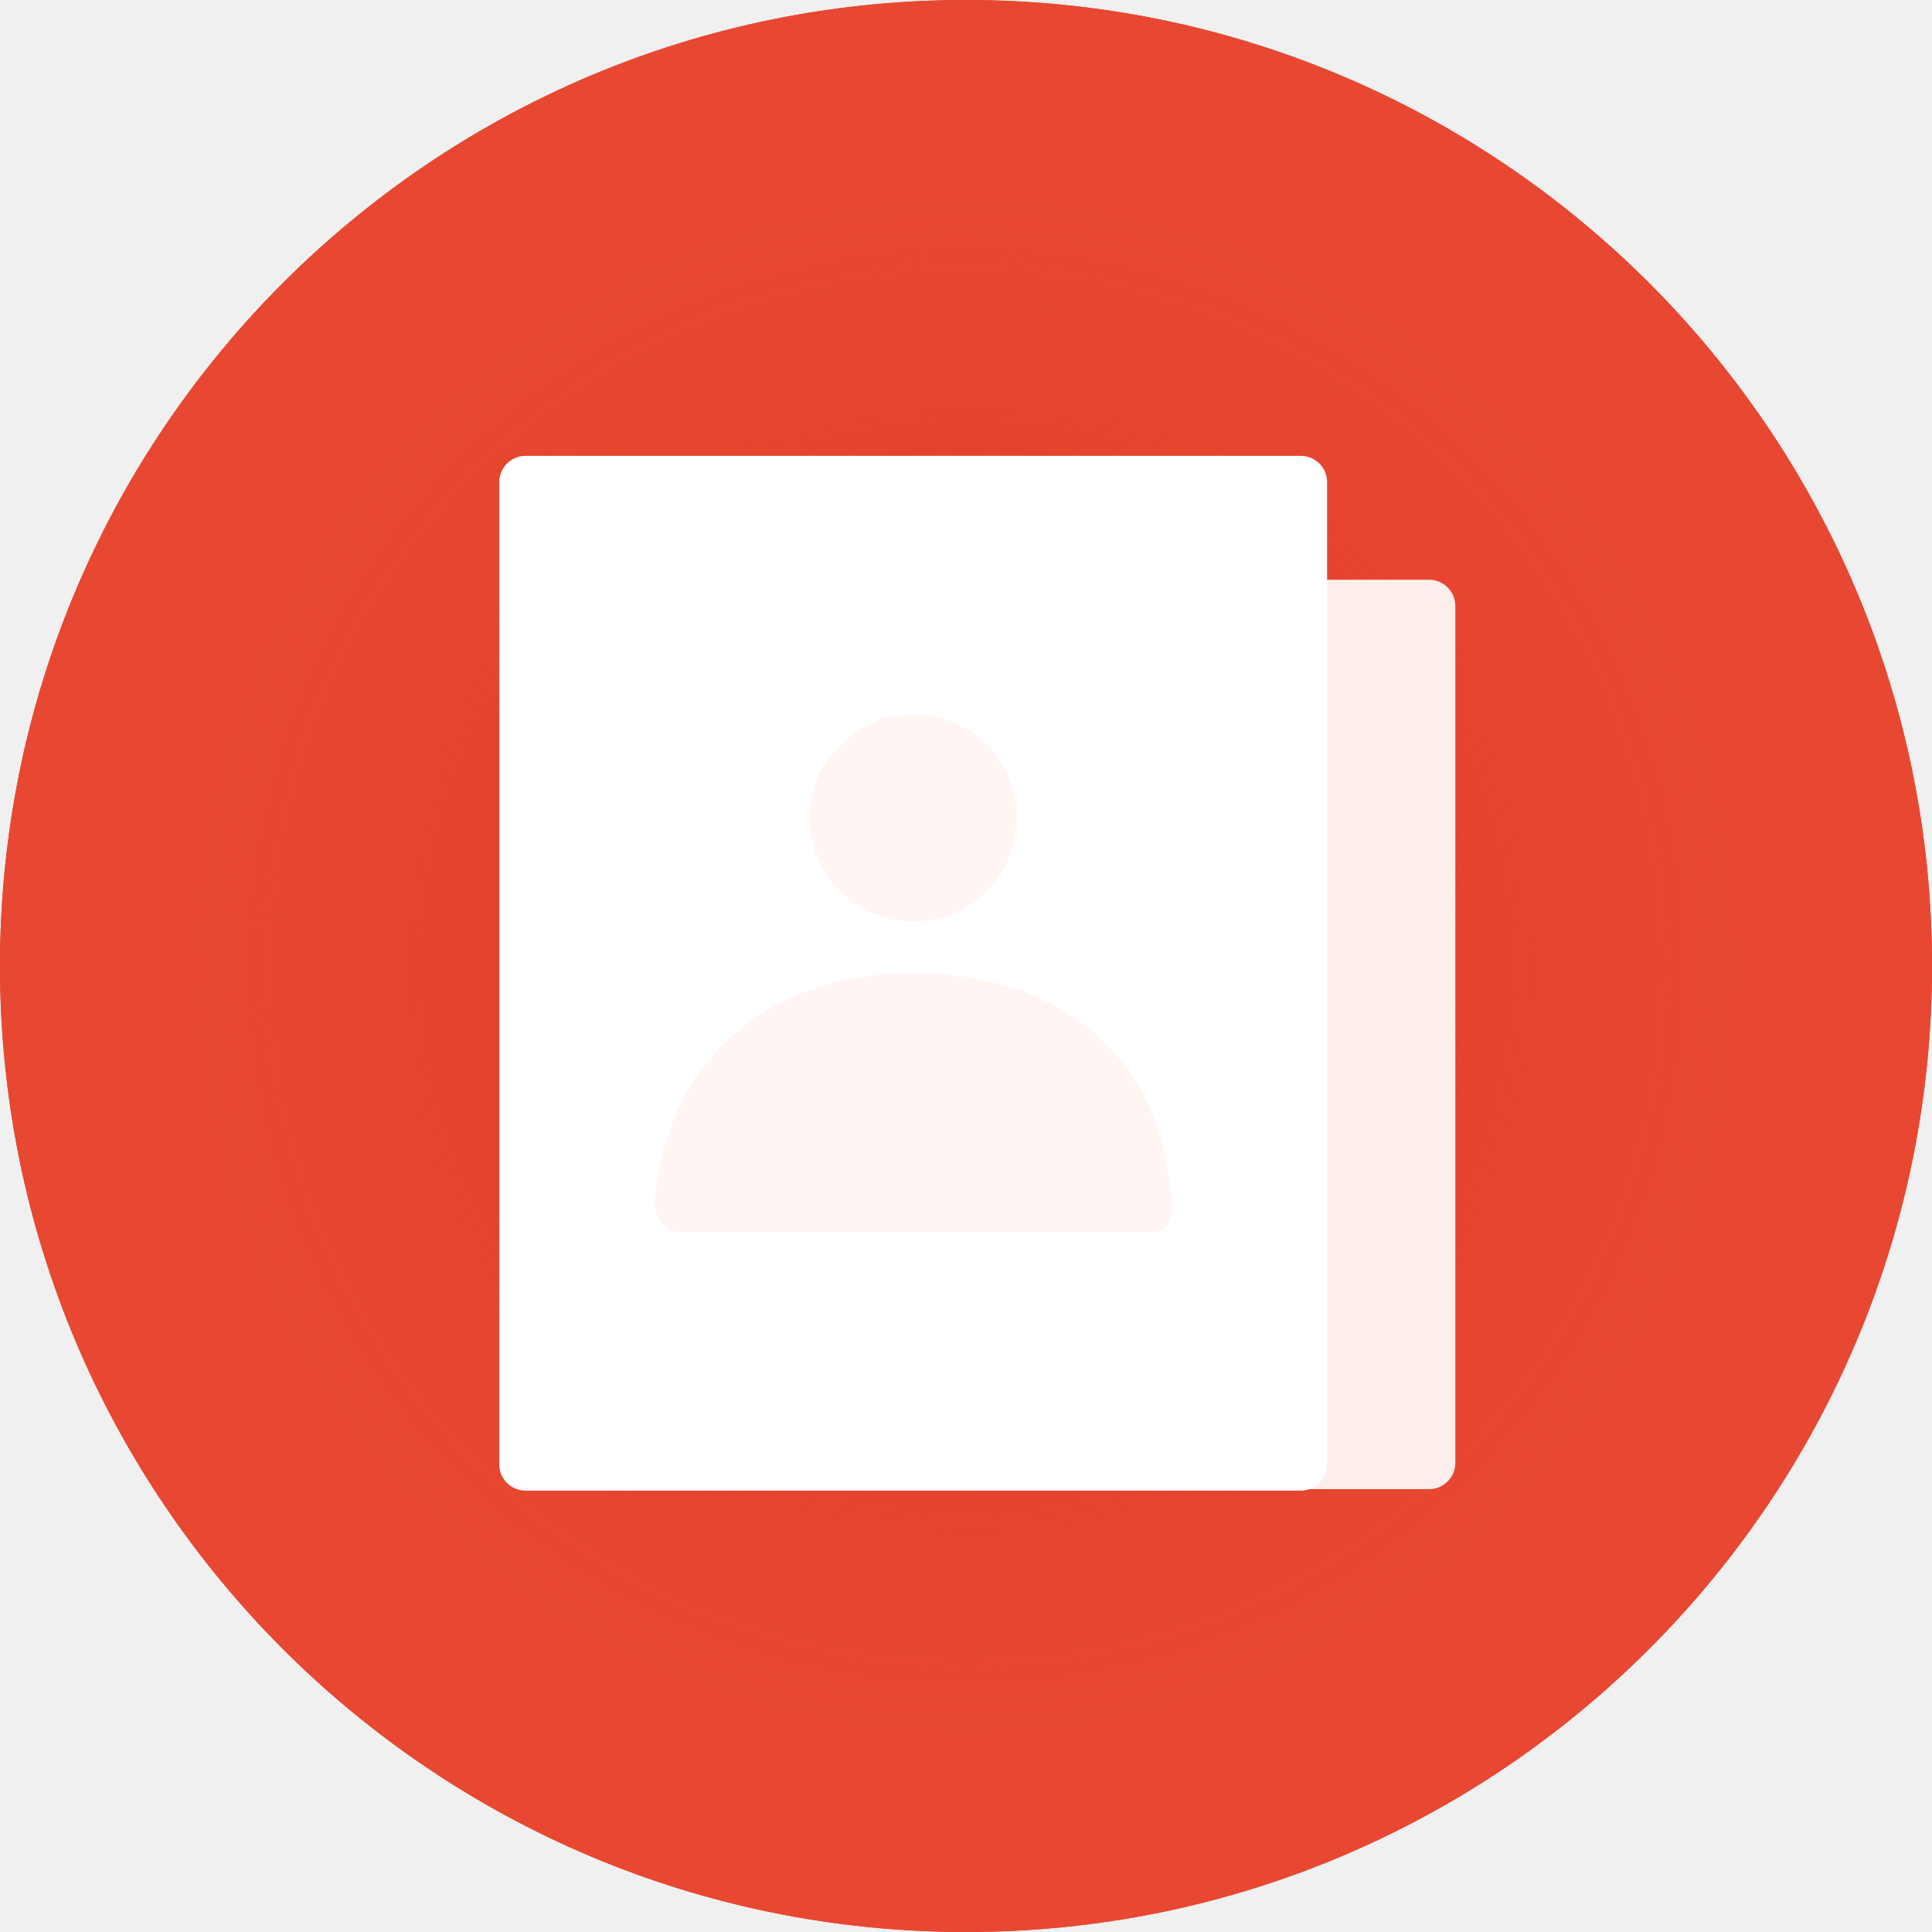
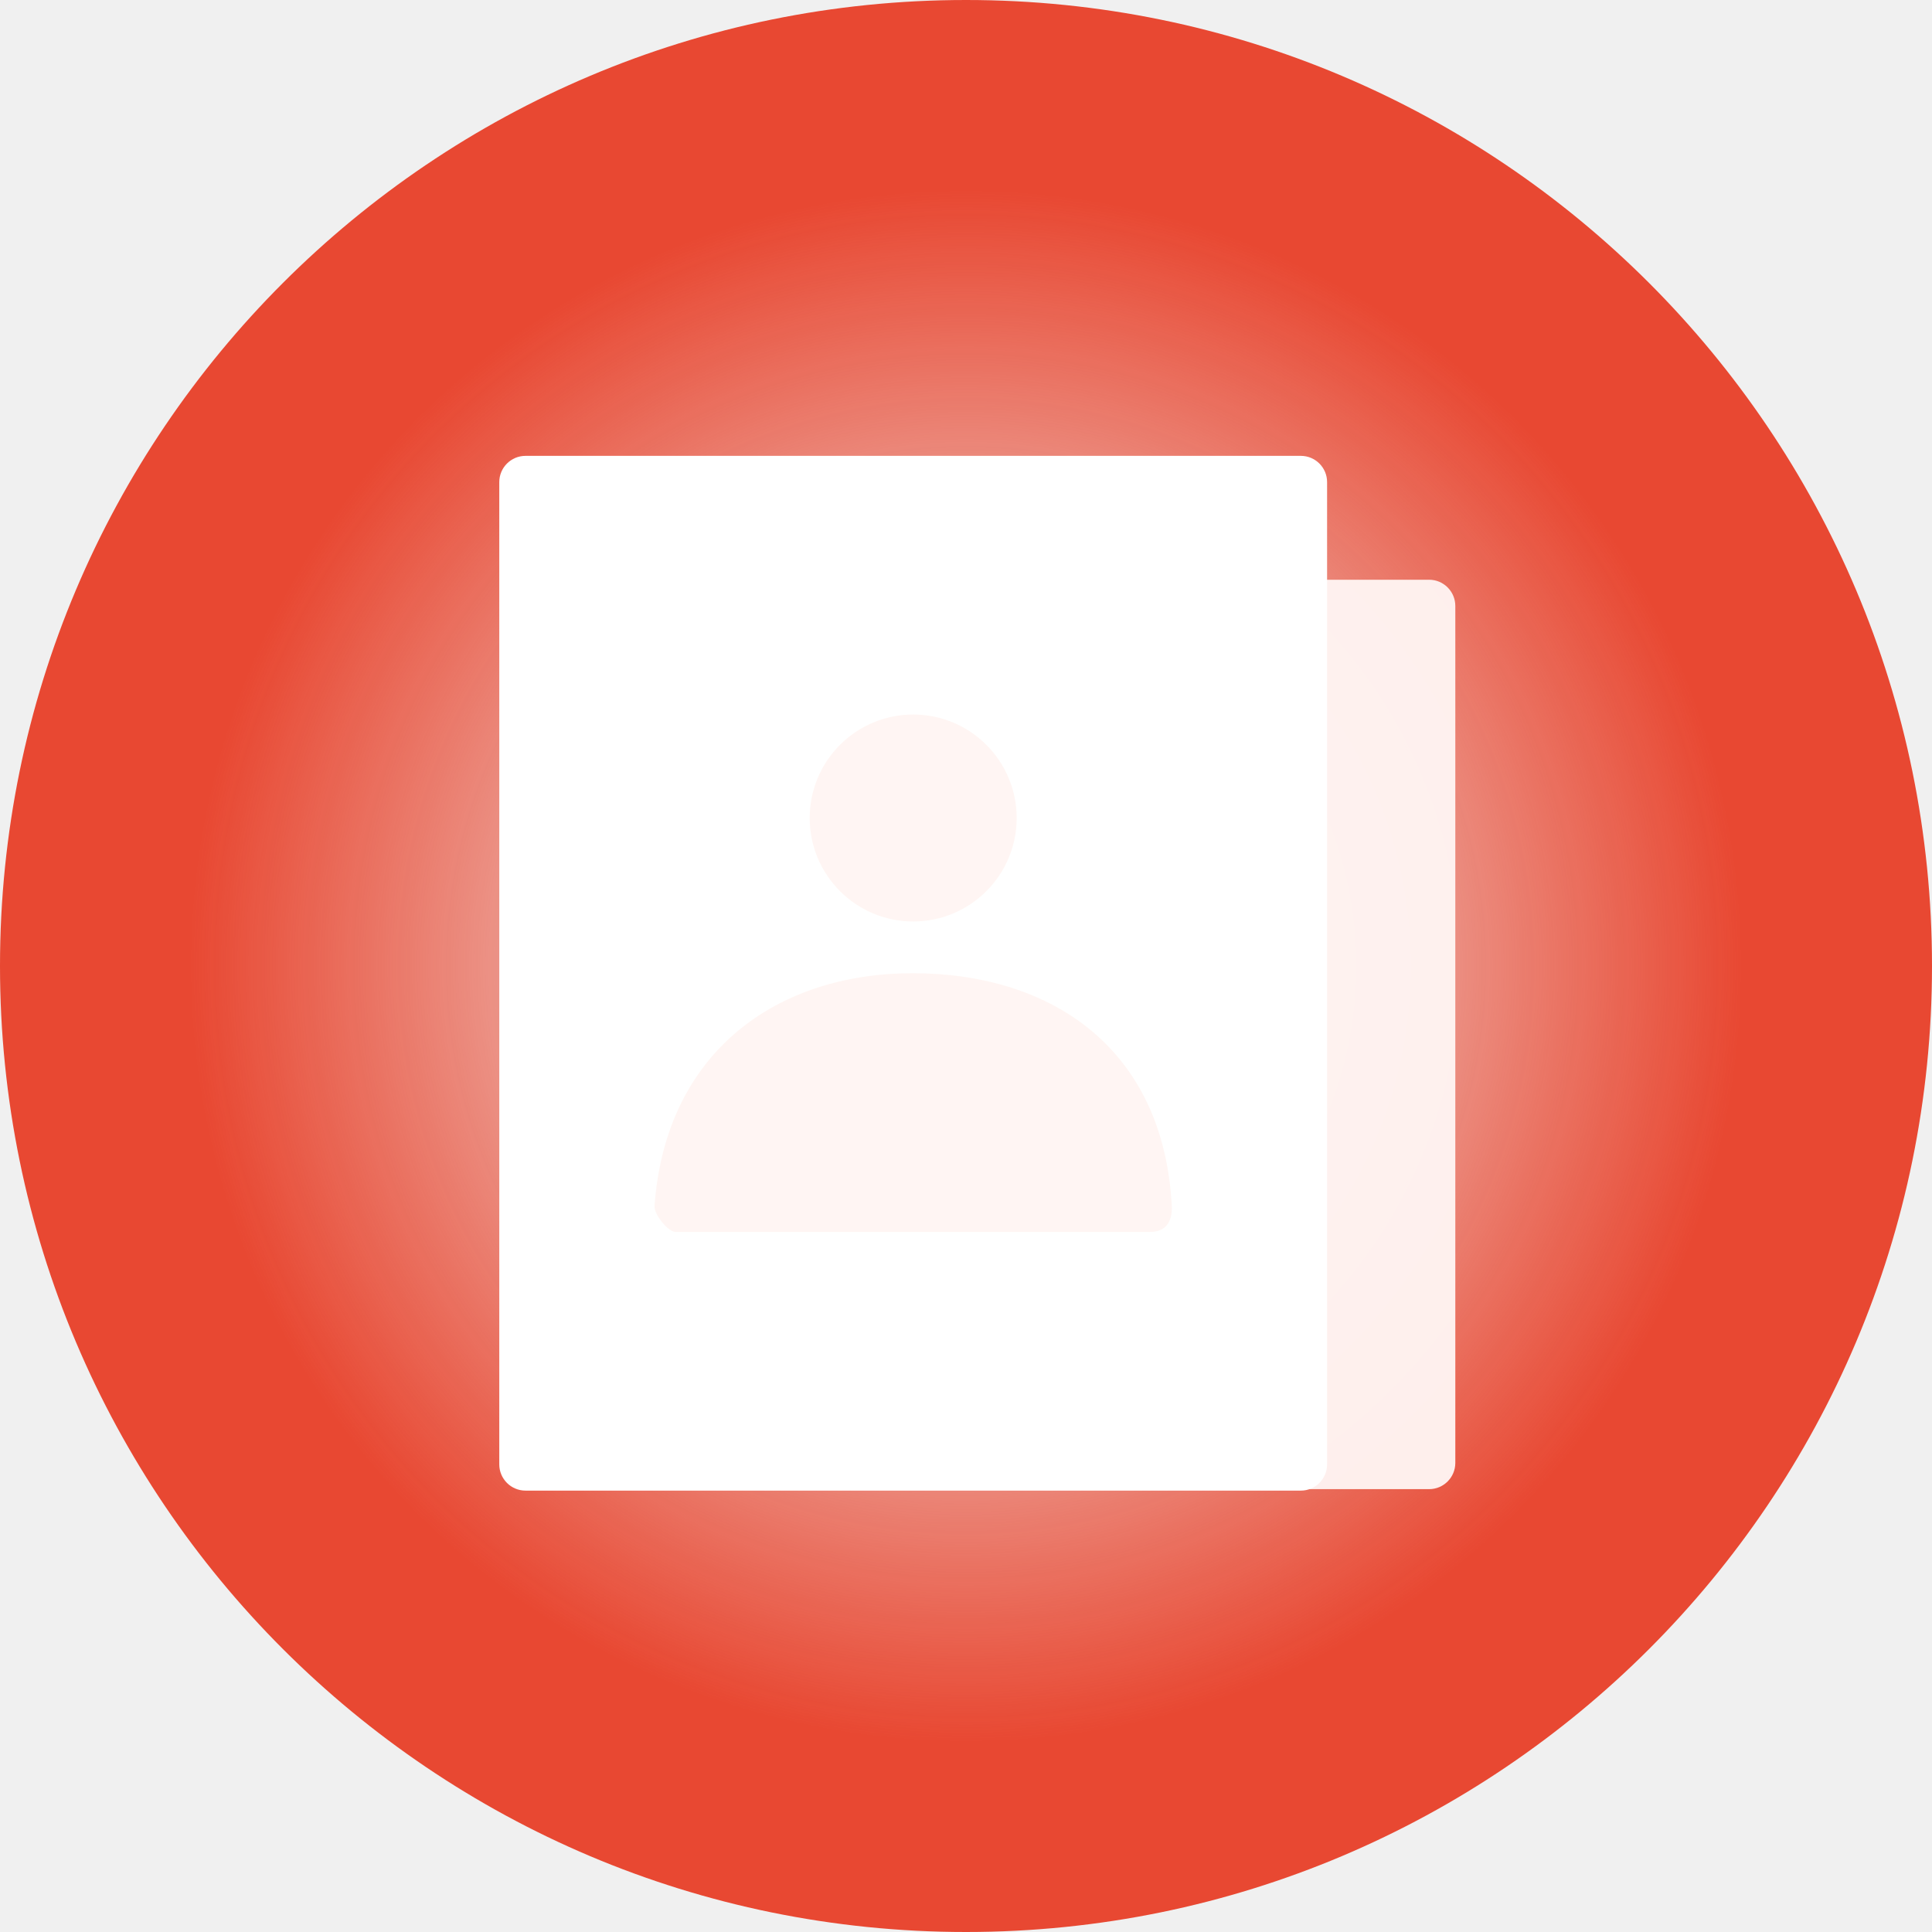
<svg xmlns="http://www.w3.org/2000/svg" width="89" height="89" viewBox="0 0 89 89" fill="none">
-   <circle cx="44.5" cy="44.5" r="44.5" fill="#E23C27" />
-   <circle cx="44.5" cy="44.5" r="44.5" fill="url(#paint0_radial_1406_5259)" />
+   <circle cx="44.5" cy="44.5" r="44.5" fill="url(#paint0_radial_1430_5385)" />
  <path opacity="0.96" fill-rule="evenodd" clip-rule="evenodd" d="M56.165 26.706H65.833C66.5 26.706 67.041 27.247 67.041 27.915V67.391C67.041 68.058 66.5 68.6 65.833 68.6H56.165V26.706Z" fill="#FFF5F2" />
  <path d="M23 22.209C23 21.541 23.541 21 24.209 21H59.925C60.593 21 61.134 21.541 61.134 22.209V67.458C61.134 68.126 60.593 68.667 59.925 68.667H24.209C23.541 68.667 23 68.126 23 67.458V22.209Z" fill="white" />
  <path opacity="0.96" fill-rule="evenodd" clip-rule="evenodd" d="M42.067 42.449C39.434 42.449 37.3 40.315 37.3 37.683C37.3 35.05 39.434 32.916 42.067 32.916C44.699 32.916 46.834 35.05 46.834 37.683C46.834 40.315 44.699 42.449 42.067 42.449Z" fill="#FFF5F2" />
  <path opacity="0.96" fill-rule="evenodd" clip-rule="evenodd" d="M30.151 55.557C30.664 48.448 35.793 44.833 42.045 44.833C48.384 44.833 53.593 48.249 53.981 55.558C53.996 55.849 53.981 56.75 52.986 56.75C48.08 56.75 40.789 56.75 31.113 56.75C30.781 56.75 30.123 55.944 30.151 55.557Z" fill="#FFF5F2" />
  <defs>
-     <radialGradient id="paint0_radial_1406_5259" cx="0" cy="0" r="1" gradientUnits="userSpaceOnUse" gradientTransform="translate(44.5 44.5) rotate(90) scale(44.5)">
+     <radialGradient id="paint0_radial_1430_5385" cx="0" cy="0" r="1" gradientUnits="userSpaceOnUse" gradientTransform="translate(44.5 44.5) rotate(90) scale(44.5)">
      <stop offset="0.083" stop-color="#E84832" stop-opacity="0" />
      <stop offset="0.797" stop-color="#E84832" />
    </radialGradient>
  </defs>
</svg>
